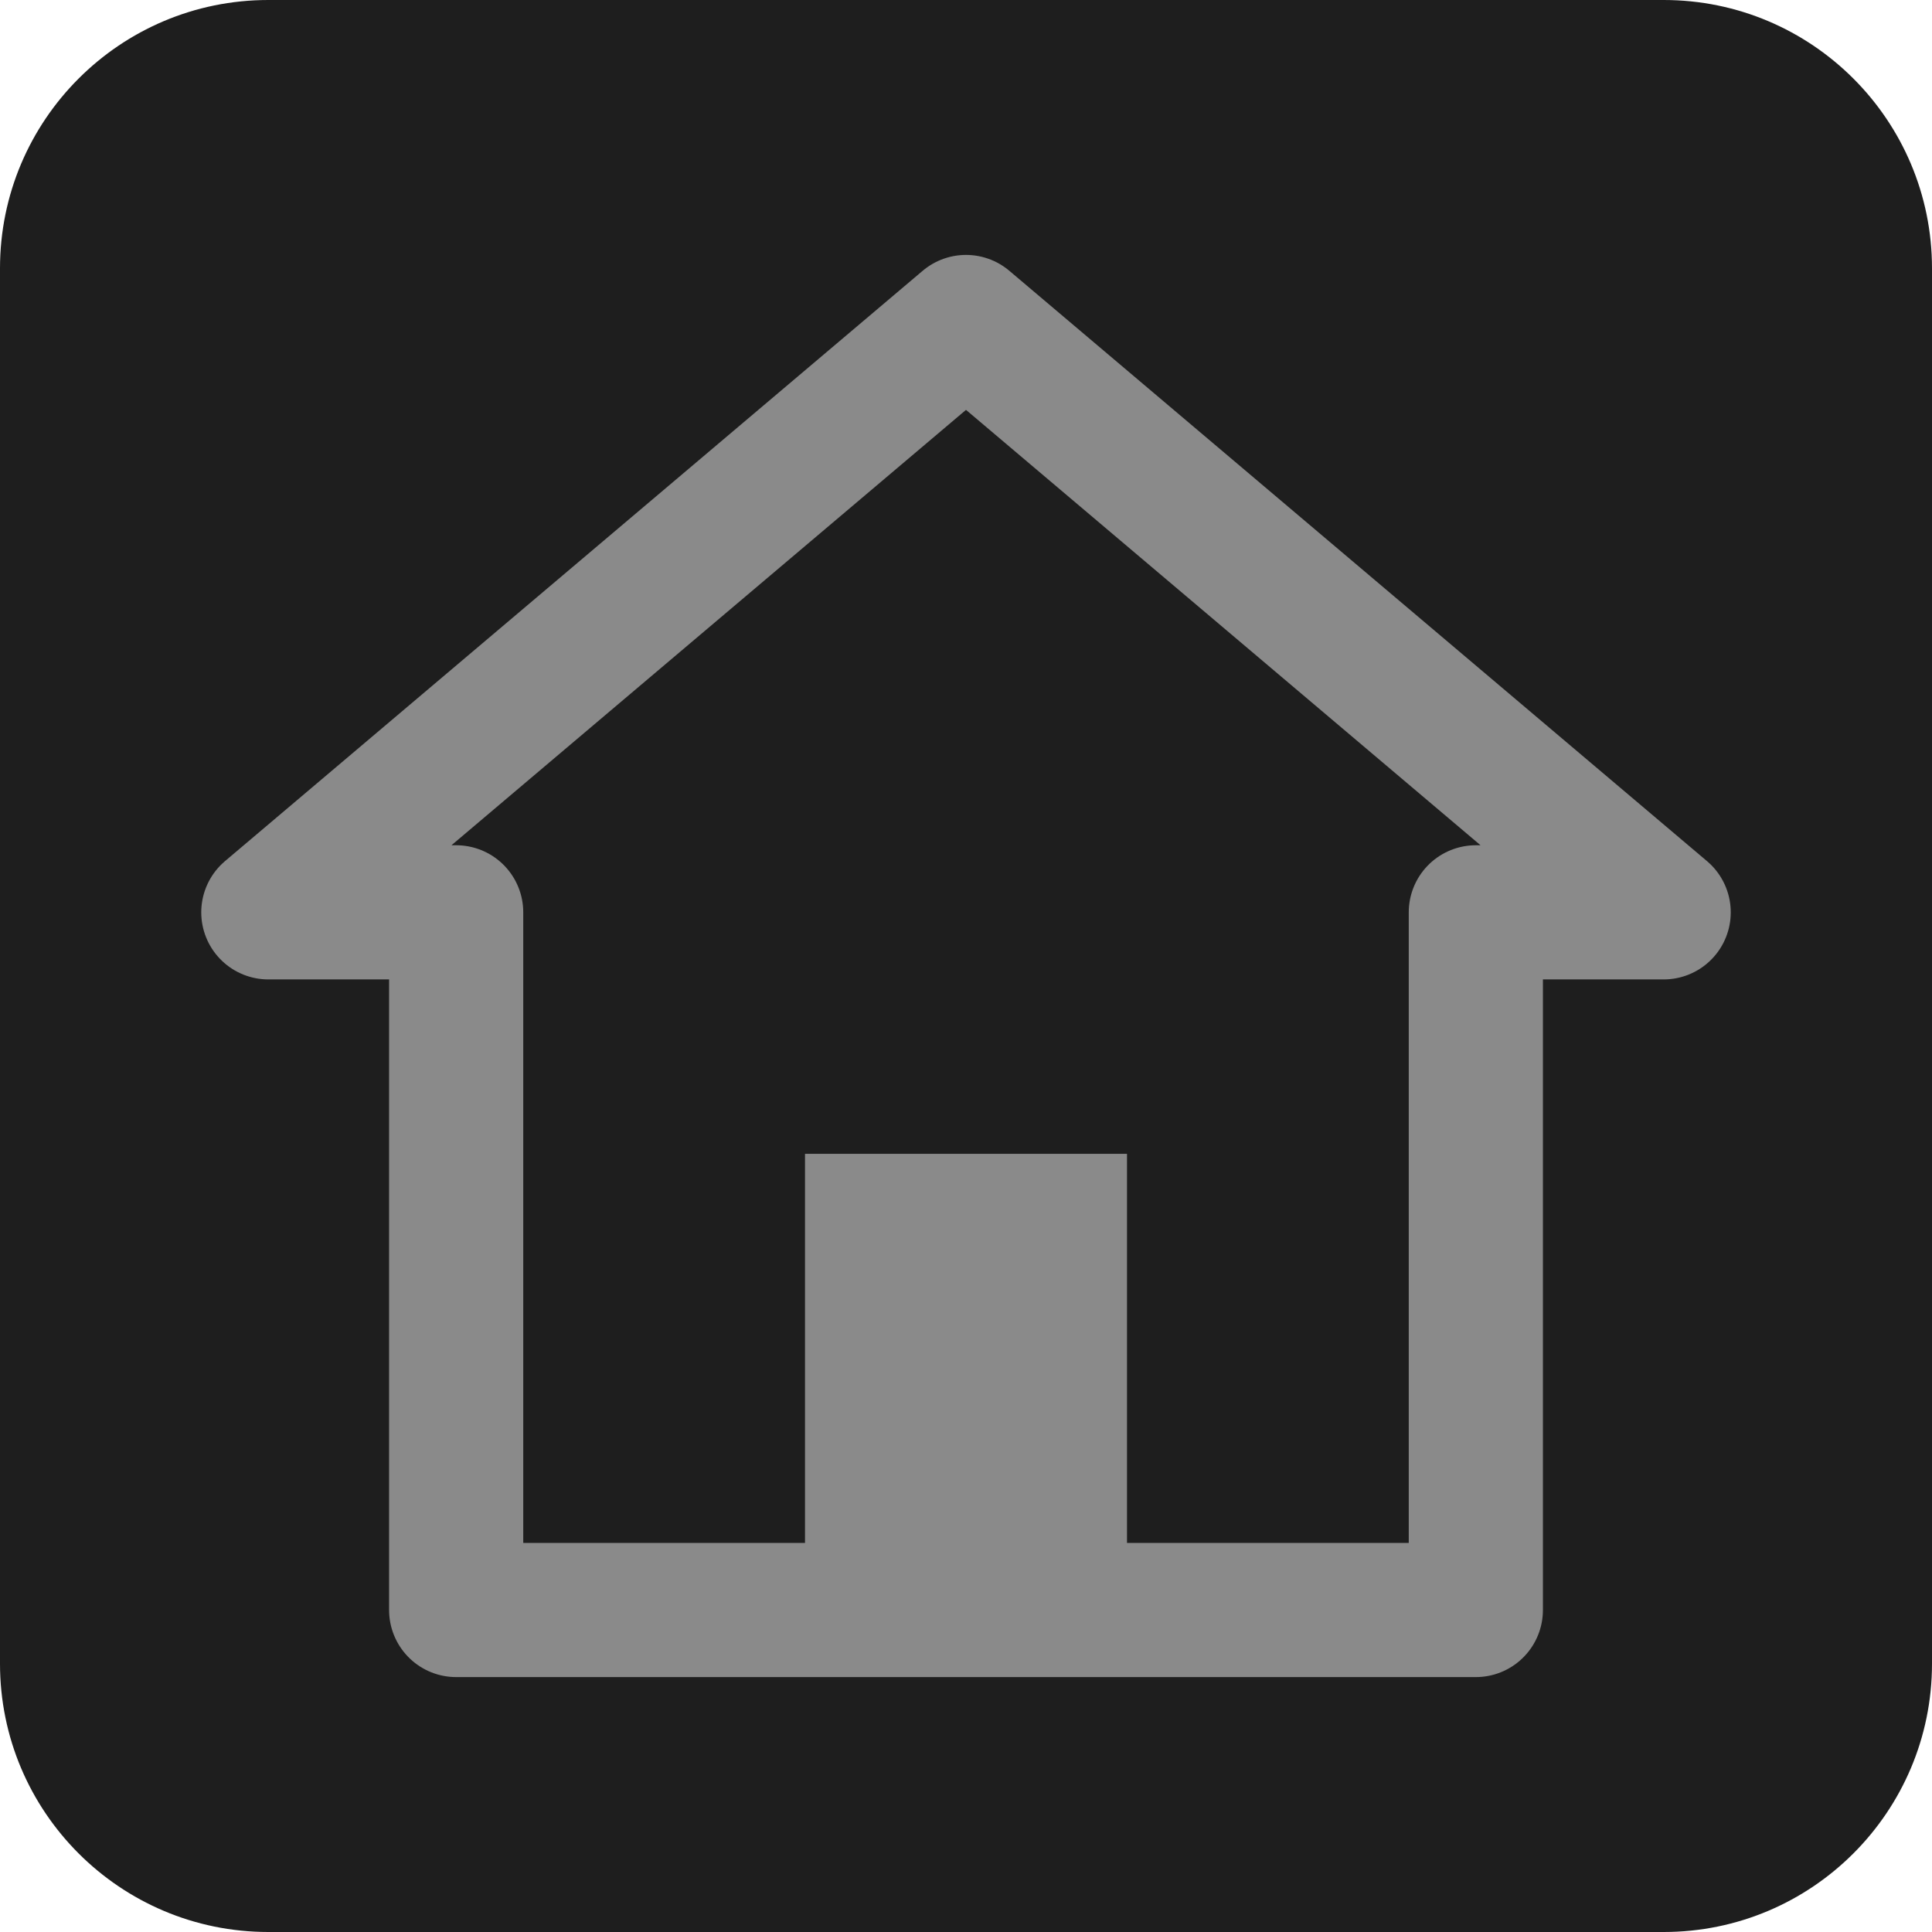
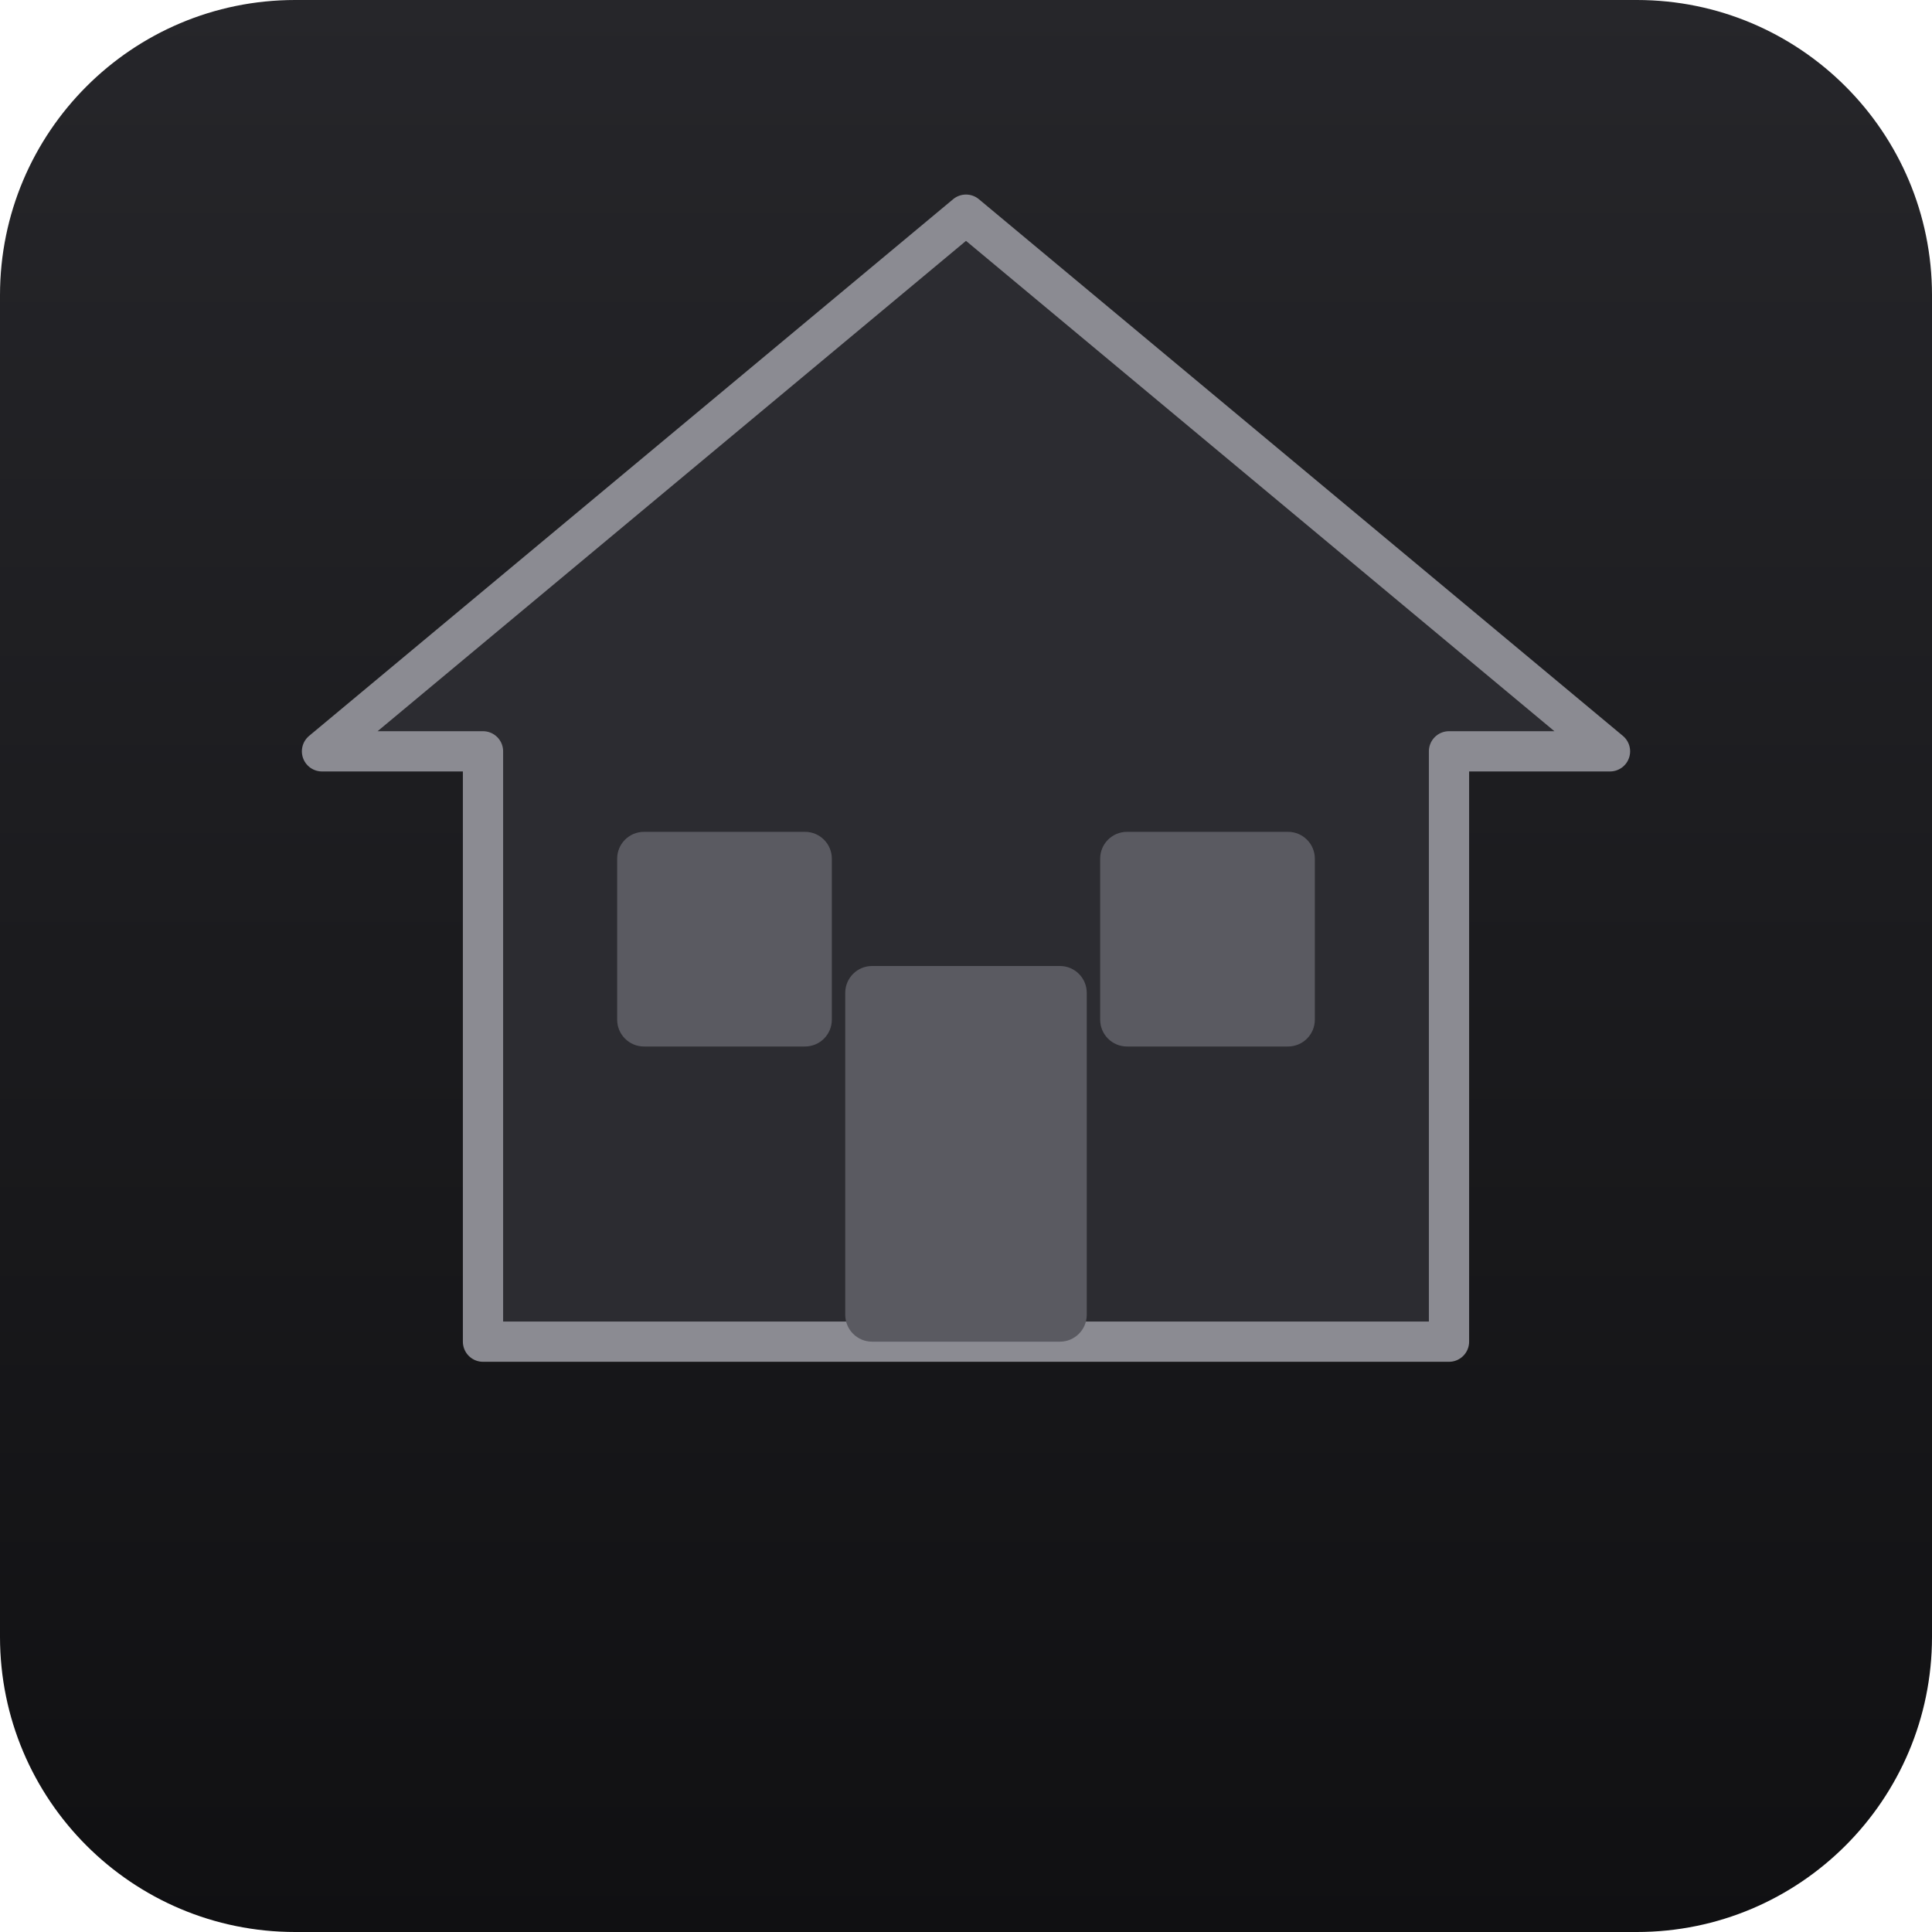
<svg xmlns="http://www.w3.org/2000/svg" viewBox="0 0 144 144" width="144" height="144">
-   <rect width="144" height="144" rx="20" fill="#1e1e1e" />
-   <path d="M72 24 20 68h14v52h76V68h14z" fill="none" stroke="#8a8a8a" stroke-width="10" stroke-linejoin="round" />
-   <rect x="60" y="86" width="24" height="34" fill="#8a8a8a" />
+   <defs>
+     <linearGradient id="bg" x1="0" y1="0" x2="0" y2="1">
+       <stop offset="0" stop-color="#26262a" />
+       <stop offset="1" stop-color="#101012" />
+     </linearGradient>
+     <linearGradient id="warm" x1="0" y1="0" x2="0" y2="1">
+       <stop offset="0" stop-color="#ffe08a" />
+       <stop offset="1" stop-color="#ffab2e" />
+     </linearGradient>
+     <radialGradient id="glow" cx="0.5" cy="0.5" r="0.5">
+       <stop offset="0" stop-color="#ffcf5a" stop-opacity="0.65" />
+       <stop offset="0.55" stop-color="#ffb63a" stop-opacity="0.22" />
+       <stop offset="1" stop-color="#ffb63a" stop-opacity="0" />
+     </radialGradient>
+   </defs>
+   <rect width="144" height="144" rx="22" fill="url(#bg)" />
+   <path d="M72 16 24 56h12v44h72V56h12z" fill="#2c2c31" stroke="#8b8b92" stroke-width="3" stroke-linejoin="round" />
+   <rect x="46" y="62" width="16" height="16" rx="2" fill="#5a5a61" />
+   <rect x="82" y="62" width="16" height="16" rx="2" fill="#5a5a61" />
+   <rect x="63" y="72" width="18" height="28" rx="2" fill="#5a5a61" />
</svg>
